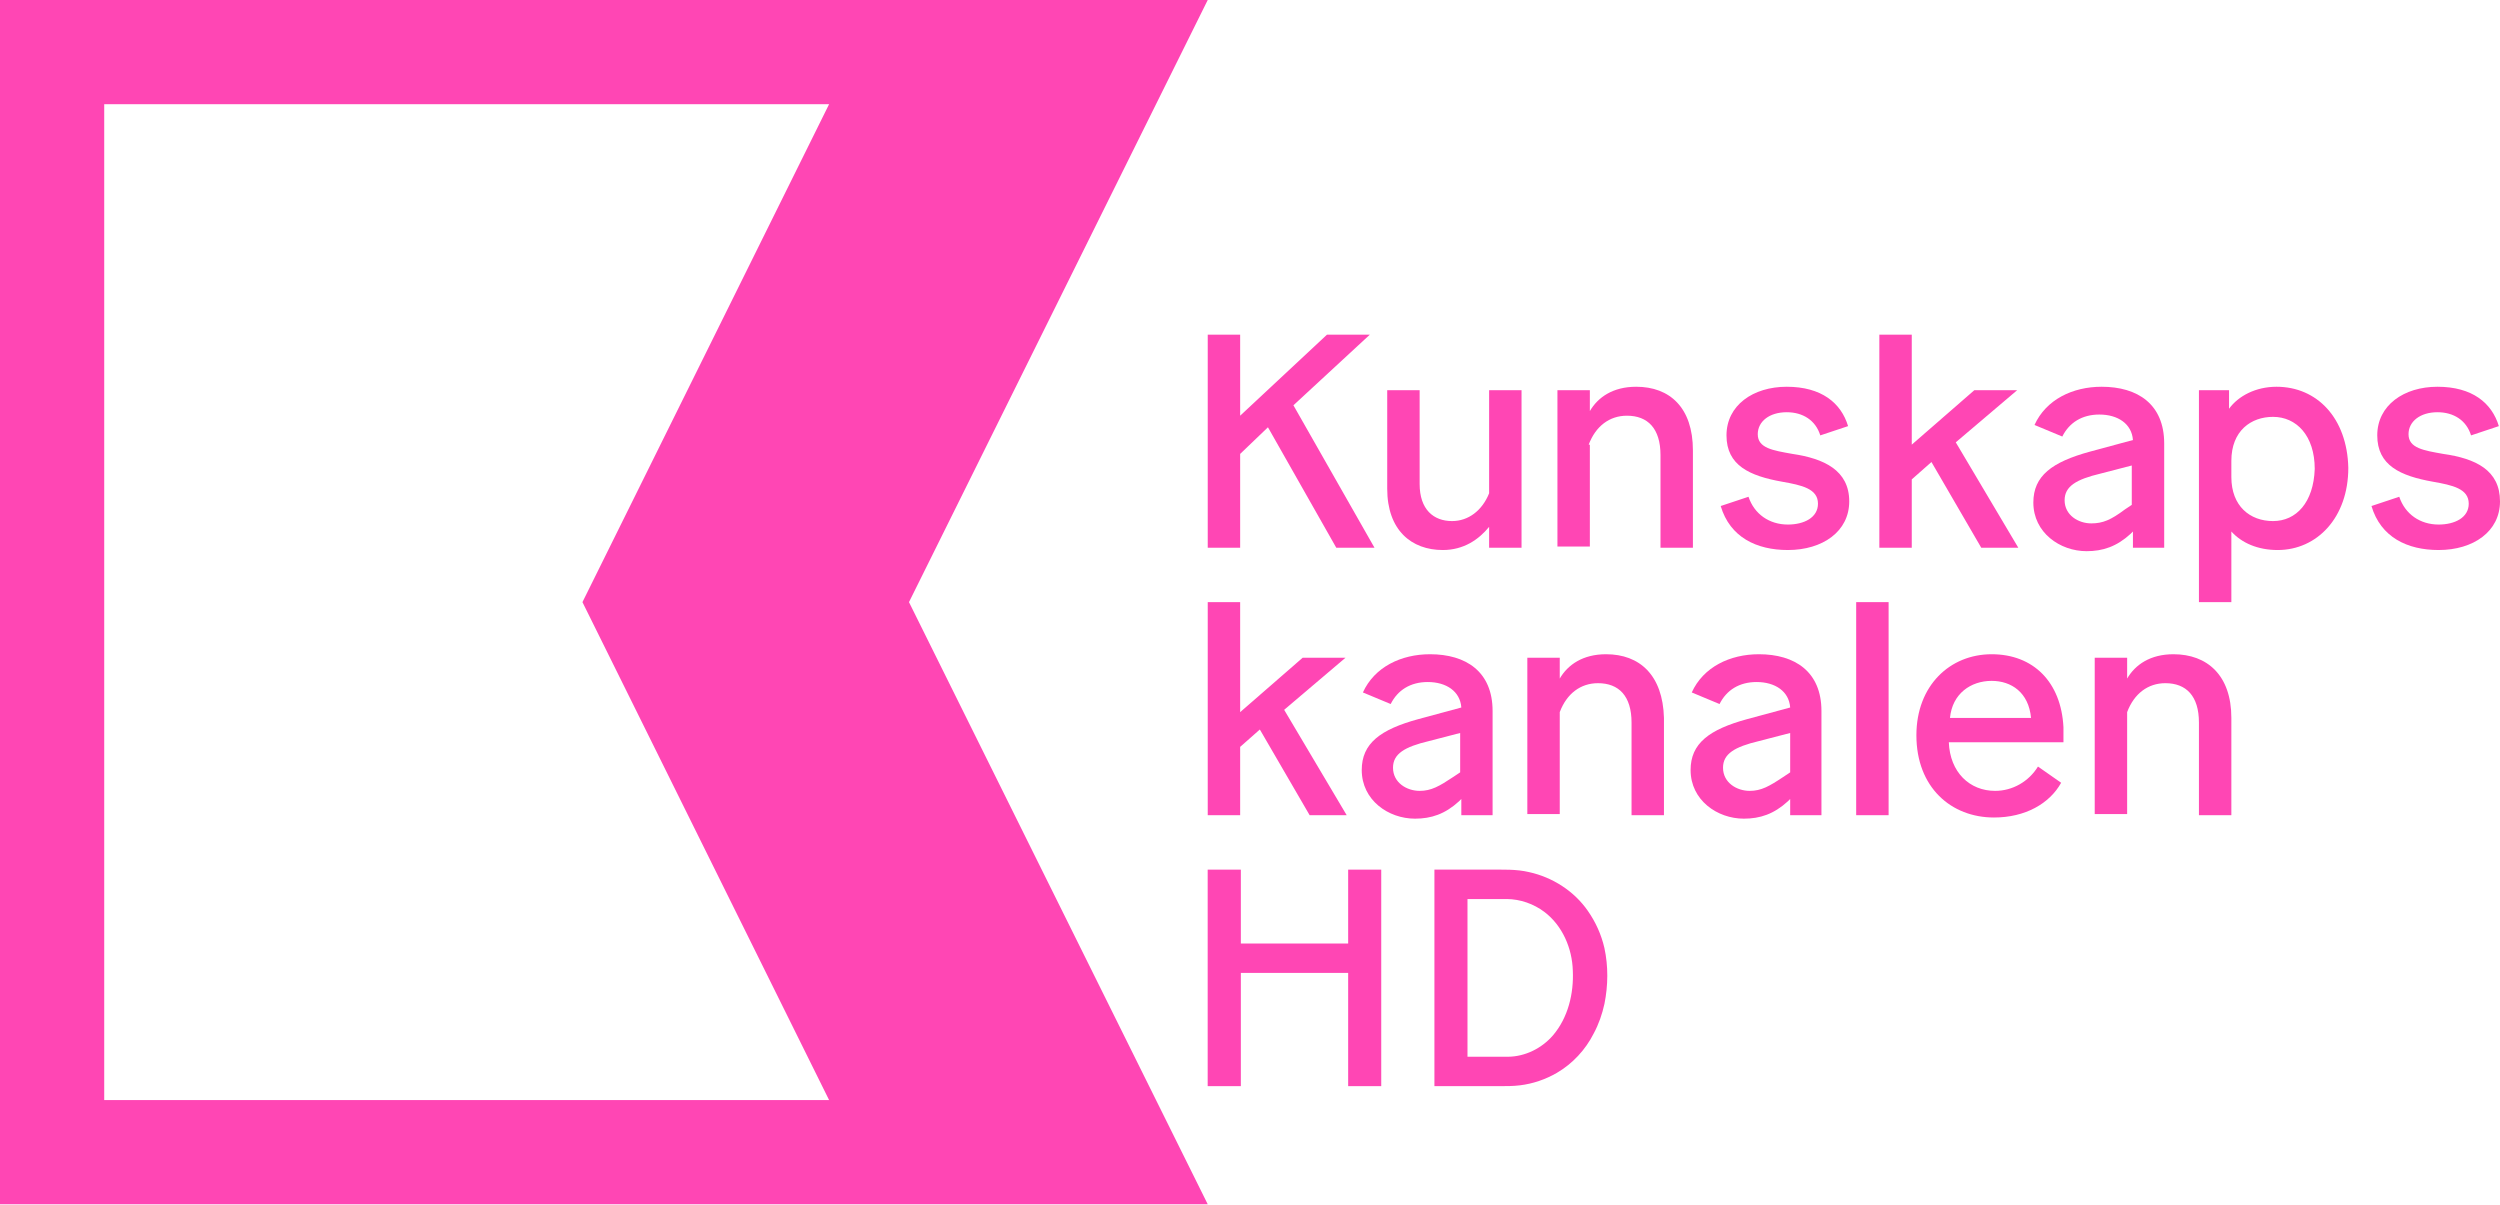
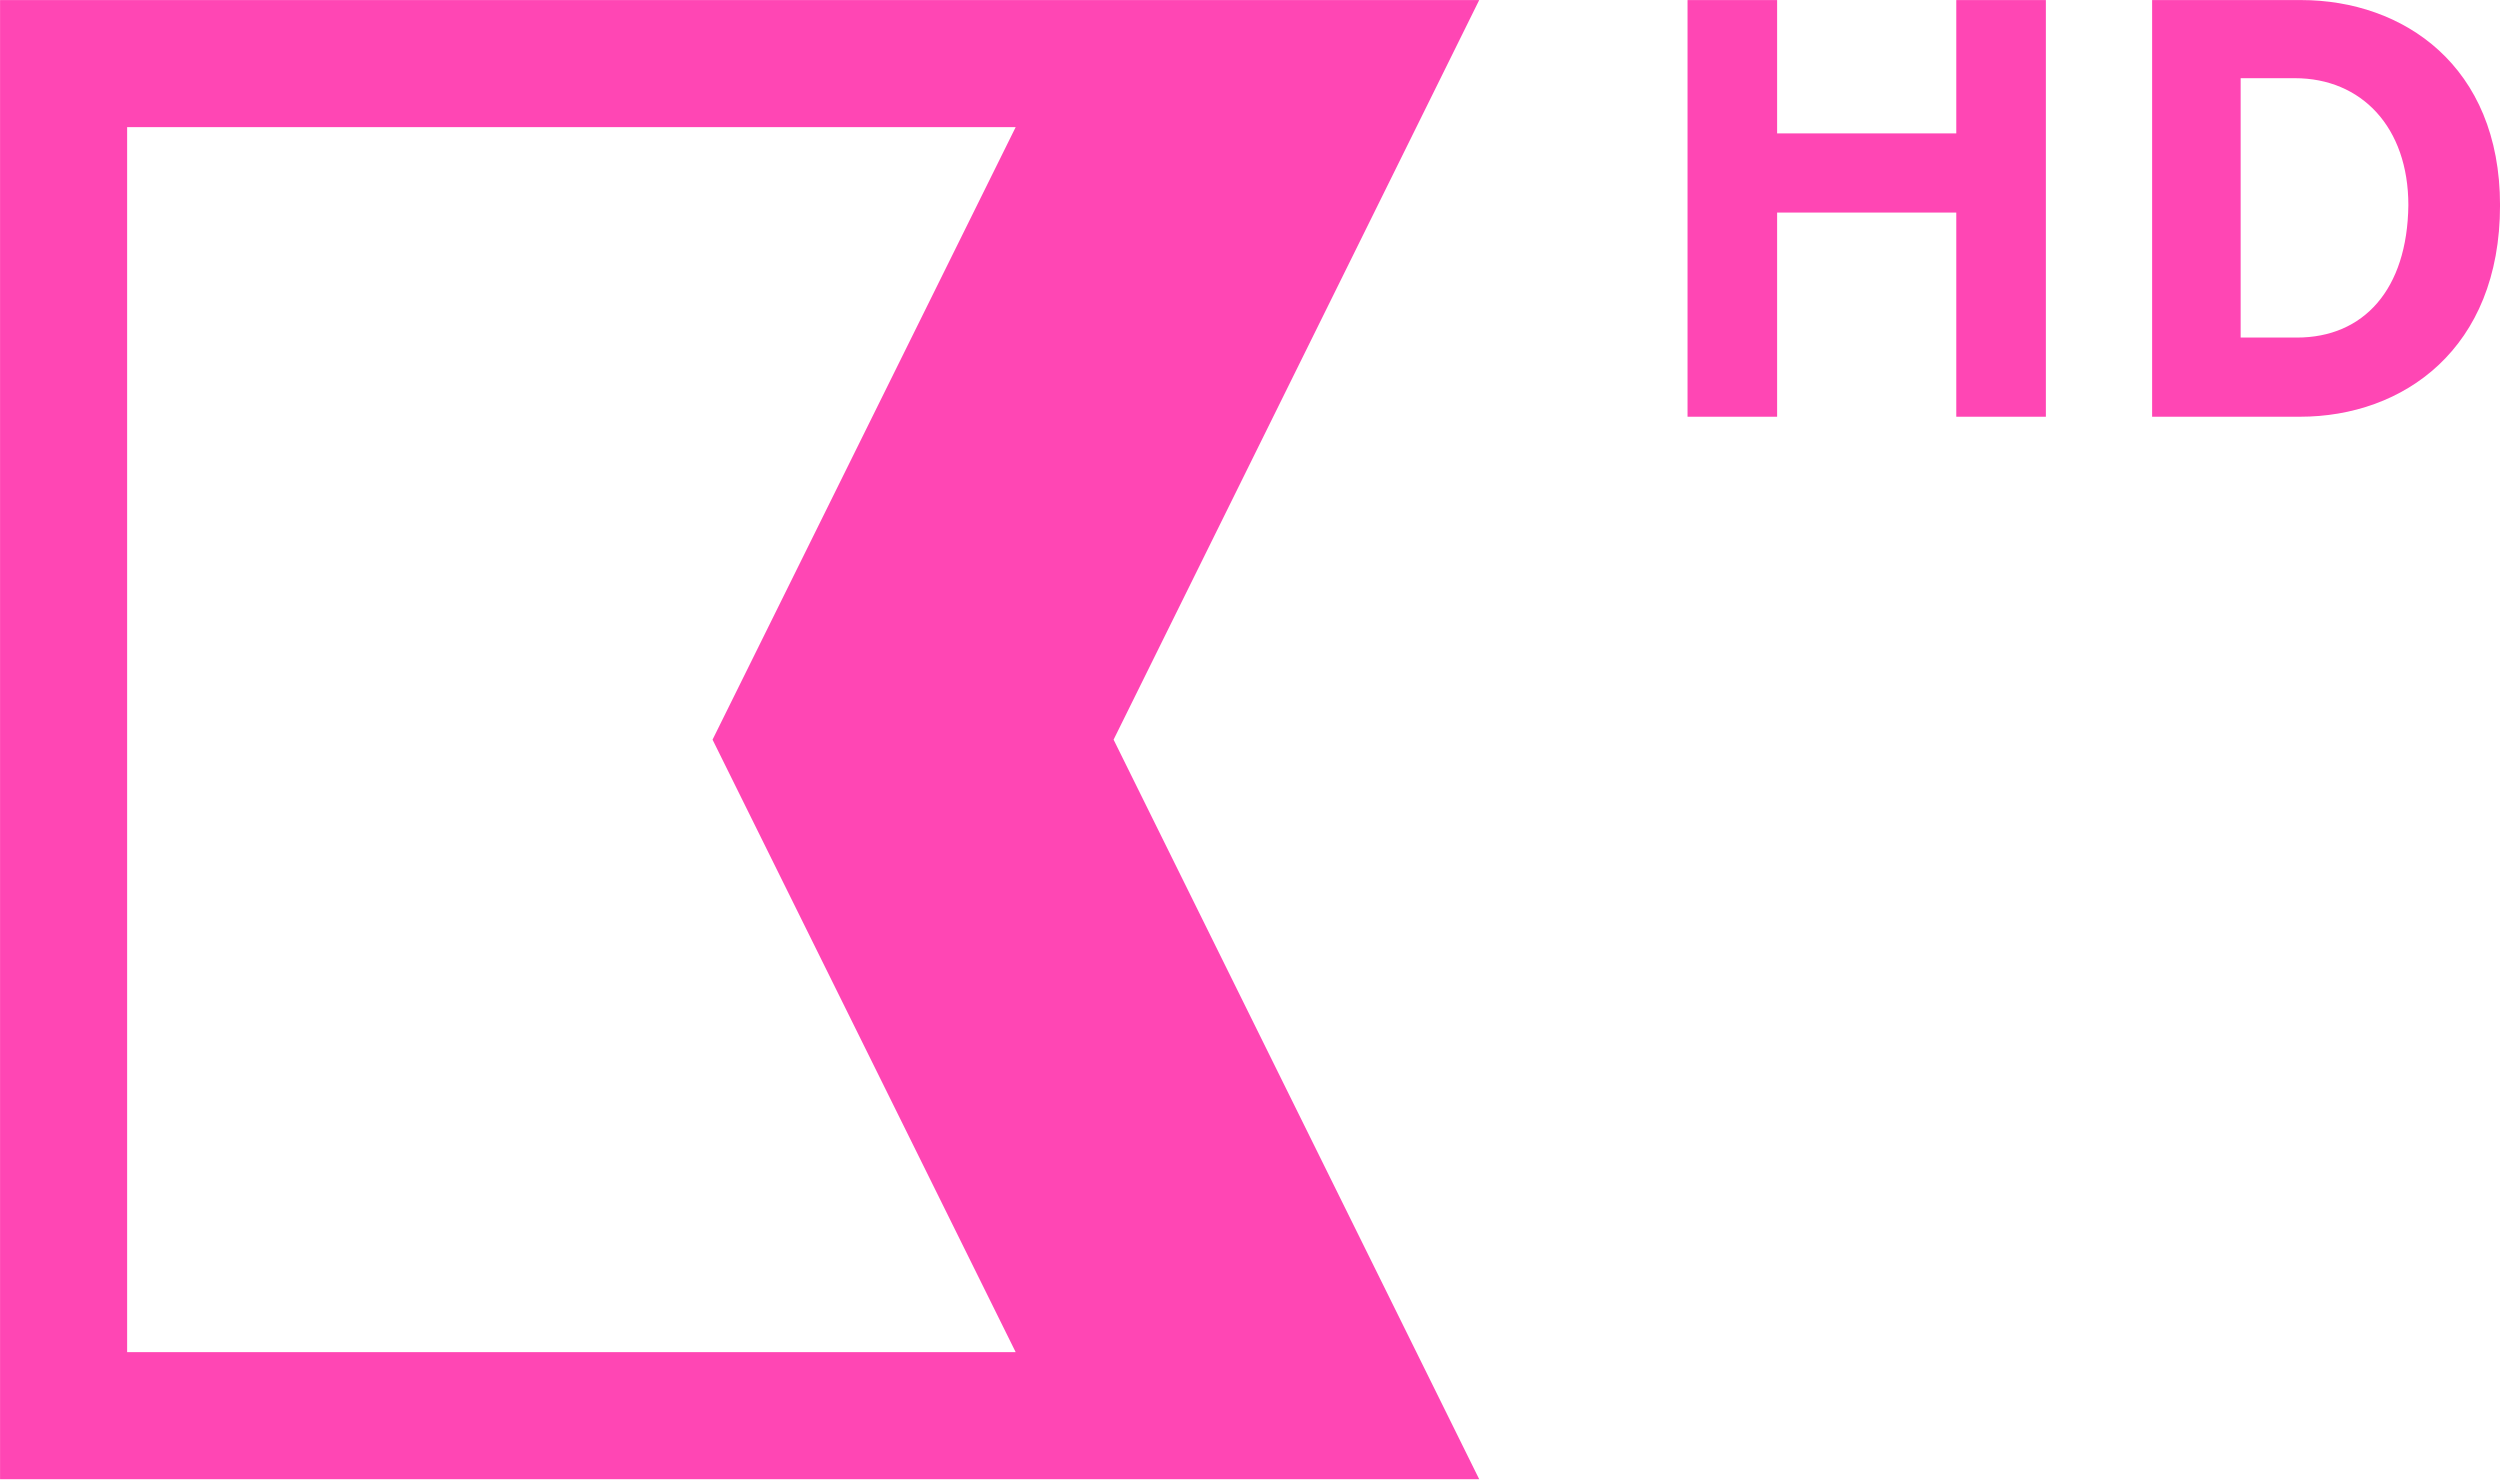
- <svg xmlns="http://www.w3.org/2000/svg" enable-background="new 0 0 215.9 104" version="1.1" viewBox="0 0 215.9 104" xml:space="preserve">
-   <g fill="#ff46b4">
-     <path class="st0" d="m138.7 56.5c-2 0-3.3 0.9-4 2.1v-1.8h-2.8v13.5h2.8v-8.8c0.6-1.6 1.8-2.5 3.3-2.5 1.8 0 2.9 1.1 2.9 3.4v8h2.8v-8.4c-0.1-3.7-2.1-5.5-5-5.5" />
-     <path class="st0" d="m151.9 56.5c-2.5 0-4.8 1.1-5.8 3.3l2.4 1c0.6-1.2 1.7-1.9 3.2-1.9 1.6 0 2.8 0.8 2.9 2.2l-3.7 1c-3.3 0.9-4.9 2.1-4.9 4.4 0 2.6 2.3 4.2 4.6 4.2 1.4 0 2.6-0.4 3.8-1.5l0.2-0.2v1.4h2.7v-9c0-3.4-2.3-4.9-5.4-4.9zm2.7 10.2-0.6 0.4c-1.2 0.8-1.9 1.2-2.9 1.2-1.1 0-2.3-0.7-2.3-2 0-1.2 1-1.8 3.1-2.3l2.7-0.7z" />
-     <path class="st0" d="m178.2 62.8c-0.2-3.9-2.6-6.3-6.2-6.3s-6.5 2.7-6.5 7c0 4.5 3 7.1 6.7 7.1 2.7 0 4.8-1.2 5.8-3l-2-1.4c-0.8 1.3-2.2 2.1-3.7 2.1-2.2 0-3.9-1.6-4-4.2h9.9zm-9.8-0.8c0.2-2.1 1.8-3.2 3.6-3.2 1.7 0 3.2 1 3.4 3.2z" />
-     <path class="st0" d="m187.7 56.5c-2 0-3.3 0.9-4 2.1v-1.8h-2.8v13.5h2.8v-8.8c0.6-1.6 1.8-2.5 3.3-2.5 1.8 0 2.9 1.1 2.9 3.4v8h2.8v-8.4c0-3.7-2.1-5.5-5-5.5" />
-     <path class="st0" d="m123.5 56.5c-2.5 0-4.8 1.1-5.8 3.3l2.4 1c0.6-1.2 1.7-1.9 3.2-1.9 1.6 0 2.8 0.8 2.9 2.2l-3.7 1c-3.3 0.9-4.9 2.1-4.9 4.4 0 2.6 2.3 4.2 4.6 4.2 1.4 0 2.6-0.4 3.8-1.5l0.2-0.2v1.4h2.7v-9c0-3.4-2.3-4.9-5.4-4.9zm2.6 10.2-0.6 0.4c-1.2 0.8-1.9 1.2-2.9 1.2-1.1 0-2.3-0.7-2.3-2 0-1.2 1-1.8 3.1-2.3l2.7-0.7z" />
-     <path d="m160.3 52h2.8v18.4h-2.8z" />
-     <path d="m104.3 52v18.4h2.8v-5.9l1.7-1.5 4.3 7.4h3.2l-5.4-9.1 5.3-4.5h-3.7l-5.4 4.7v-9.5z" />
-     <path d="m109.5 36.9 5.9 10.4h3.3l-7-12.3 6.6-6.1h-3.7l-7.5 7v-7h-2.8v18.4h2.8v-8.1z" />
-     <path class="st0" d="m128.6 42.6c-0.6 1.5-1.8 2.4-3.2 2.4-1.6 0-2.8-1-2.8-3.2v-8.1h-2.8v8.5c0 3.6 2.1 5.3 4.8 5.3 1.8 0 3.1-0.9 4-2v1.8h2.8v-13.6h-2.8z" />
-     <path class="st0" d="m137.2 38.4c0.6-1.6 1.8-2.5 3.3-2.5 1.8 0 2.9 1.1 2.9 3.4v8h2.8v-8.4c0-3.7-2-5.5-4.9-5.5-2 0-3.3 0.9-4 2.1v-1.8h-2.8v13.5h2.8v-8.8z" />
-     <path class="st0" d="m154.8 39.2c-1.7-0.3-3-0.5-3-1.7 0-1.1 1-1.9 2.5-1.9 1.4 0 2.5 0.7 2.9 2l2.4-0.8c-0.6-2-2.3-3.4-5.3-3.4-2.9 0-5.2 1.6-5.2 4.2s2 3.5 4.8 4c1.7 0.3 3.1 0.6 3.1 1.9 0 1.2-1.2 1.8-2.6 1.8-1.6 0-2.9-0.9-3.4-2.4l-2.4 0.8c0.8 2.7 3.1 3.8 5.8 3.8 3 0 5.3-1.6 5.3-4.2 0-2.7-2.2-3.7-4.9-4.1" />
-     <path class="st0" d="m211 39.2c-1.7-0.3-3-0.5-3-1.7 0-1.1 1-1.9 2.5-1.9 1.4 0 2.5 0.7 2.9 2l2.4-0.8c-0.6-2-2.3-3.4-5.3-3.4-2.9 0-5.2 1.6-5.2 4.2s2 3.5 4.8 4c1.7 0.3 3.1 0.6 3.1 1.9 0 1.2-1.2 1.8-2.6 1.8-1.6 0-2.9-0.9-3.4-2.4l-2.4 0.8c0.8 2.7 3.1 3.8 5.8 3.8 3 0 5.3-1.6 5.3-4.2 0-2.7-2.1-3.7-4.9-4.1" />
-     <path class="st0" d="m196.6 33.4c-1.8 0-3.3 0.8-4.1 1.9v-1.6h-2.6v18.3h2.8v-6.1c0.9 1 2.3 1.6 4 1.6 3.4 0 6.1-2.8 6.1-7.1-0.1-4.3-2.7-7-6.2-7m-0.3 11.6c-2 0-3.6-1.3-3.6-3.8v-1.4c0-2.6 1.7-3.8 3.6-3.8 2 0 3.6 1.6 3.6 4.5-0.1 2.9-1.6 4.5-3.6 4.5" />
-     <path class="st0" d="m184.2 45.9v1.4h2.7v-9c0-3.4-2.3-4.9-5.4-4.9-2.5 0-4.8 1.1-5.8 3.3l2.4 1c0.6-1.2 1.7-1.9 3.2-1.9 1.6 0 2.8 0.8 2.9 2.2l-3.7 1c-3.3 0.9-4.9 2.1-4.9 4.4 0 2.6 2.3 4.2 4.6 4.2 1.4 0 2.6-0.4 3.8-1.5zm-3.6-0.7c-1.1 0-2.3-0.7-2.3-2 0-1.2 1-1.8 3.1-2.3l2.7-0.7v3.4l-0.6 0.4c-1.2 0.9-1.9 1.2-2.9 1.2z" />
-     <path d="m170.5 33.7-5.4 4.7v-9.5h-2.8v18.4h2.8v-5.9l1.7-1.5 4.3 7.4h3.2l-5.4-9.1 5.3-4.5z" />
-     <path class="st0" d="m104.3 0h-104.3v104h104.3l-25.8-52zm-32.7 95h-62.6v-86h62.6l-21.3 43z" />
-   </g>
-   <g transform="matrix(.059359 0 0 .059359 103.36 74.033)" fill="#ff46b4">
-     <path d="m15.75 18h48.255v107.5h156.14v-107.5h48.11v315h-48.11v-164.75h-156.14v164.75h-48.255z" />
-     <path d="m345.63 18h80.35c19.21 0.1 38.71-0.9 57.55 3.65 34.04 7.52 65.43 27.63 85.35 56.39 11.35 16.23 19.64 34.64 24.06 53.95 5.77 26.65 5.42 54.5 0.08 81.19-3.29 15.01-8.33 29.7-15.67 43.24-11.93 23.67-30.7 43.89-53.6 57.27-16.44 9.53-34.79 15.84-53.67 18.11-10.3 1.3-20.73 1.2-31.09 1.2h-93.36v-315m48.12 42.78v229.44h59.11c24.95-0.25 49.08-12.34 65.28-31.13 21.96-25.8 30.38-60.83 28.84-94.16-0.93-32.5-15.11-65.59-41.44-85.46-15.61-11.73-34.95-18.51-54.5-18.69z" />
+ <svg xmlns="http://www.w3.org/2000/svg" width="800" height="473.33" version="1.1" viewBox="0 0 800 473.33" xml:space="preserve">
+   <g transform="matrix(3.3333 0 0 3.3333 -1583.3 -1166.3)" fill="#ff46b4">
+     <path d="m637 349.9v40h8.6v-19.6h17.2v19.6h8.6v-40h-8.6v12.8h-17.2v-12.8z" />
+     <path d="m695.9 349.9h-14.3v40h14.2c9.9 0 19.2-6.5 19.2-20.3 0-13.4-9.3-19.7-19.1-19.7zm-0.4 32.4h-5.4v-24.9h5.2c6.4 0 10.9 4.7 10.9 12.2-0.1 8.1-4.3 12.7-10.7 12.7z" />
+     <path d="m617 349.9h-142v142h142l-35.1-71zm-44.5 129.8h-85.3v-117.6h85.3l-29.1 58.8z" />
  </g>
</svg>
